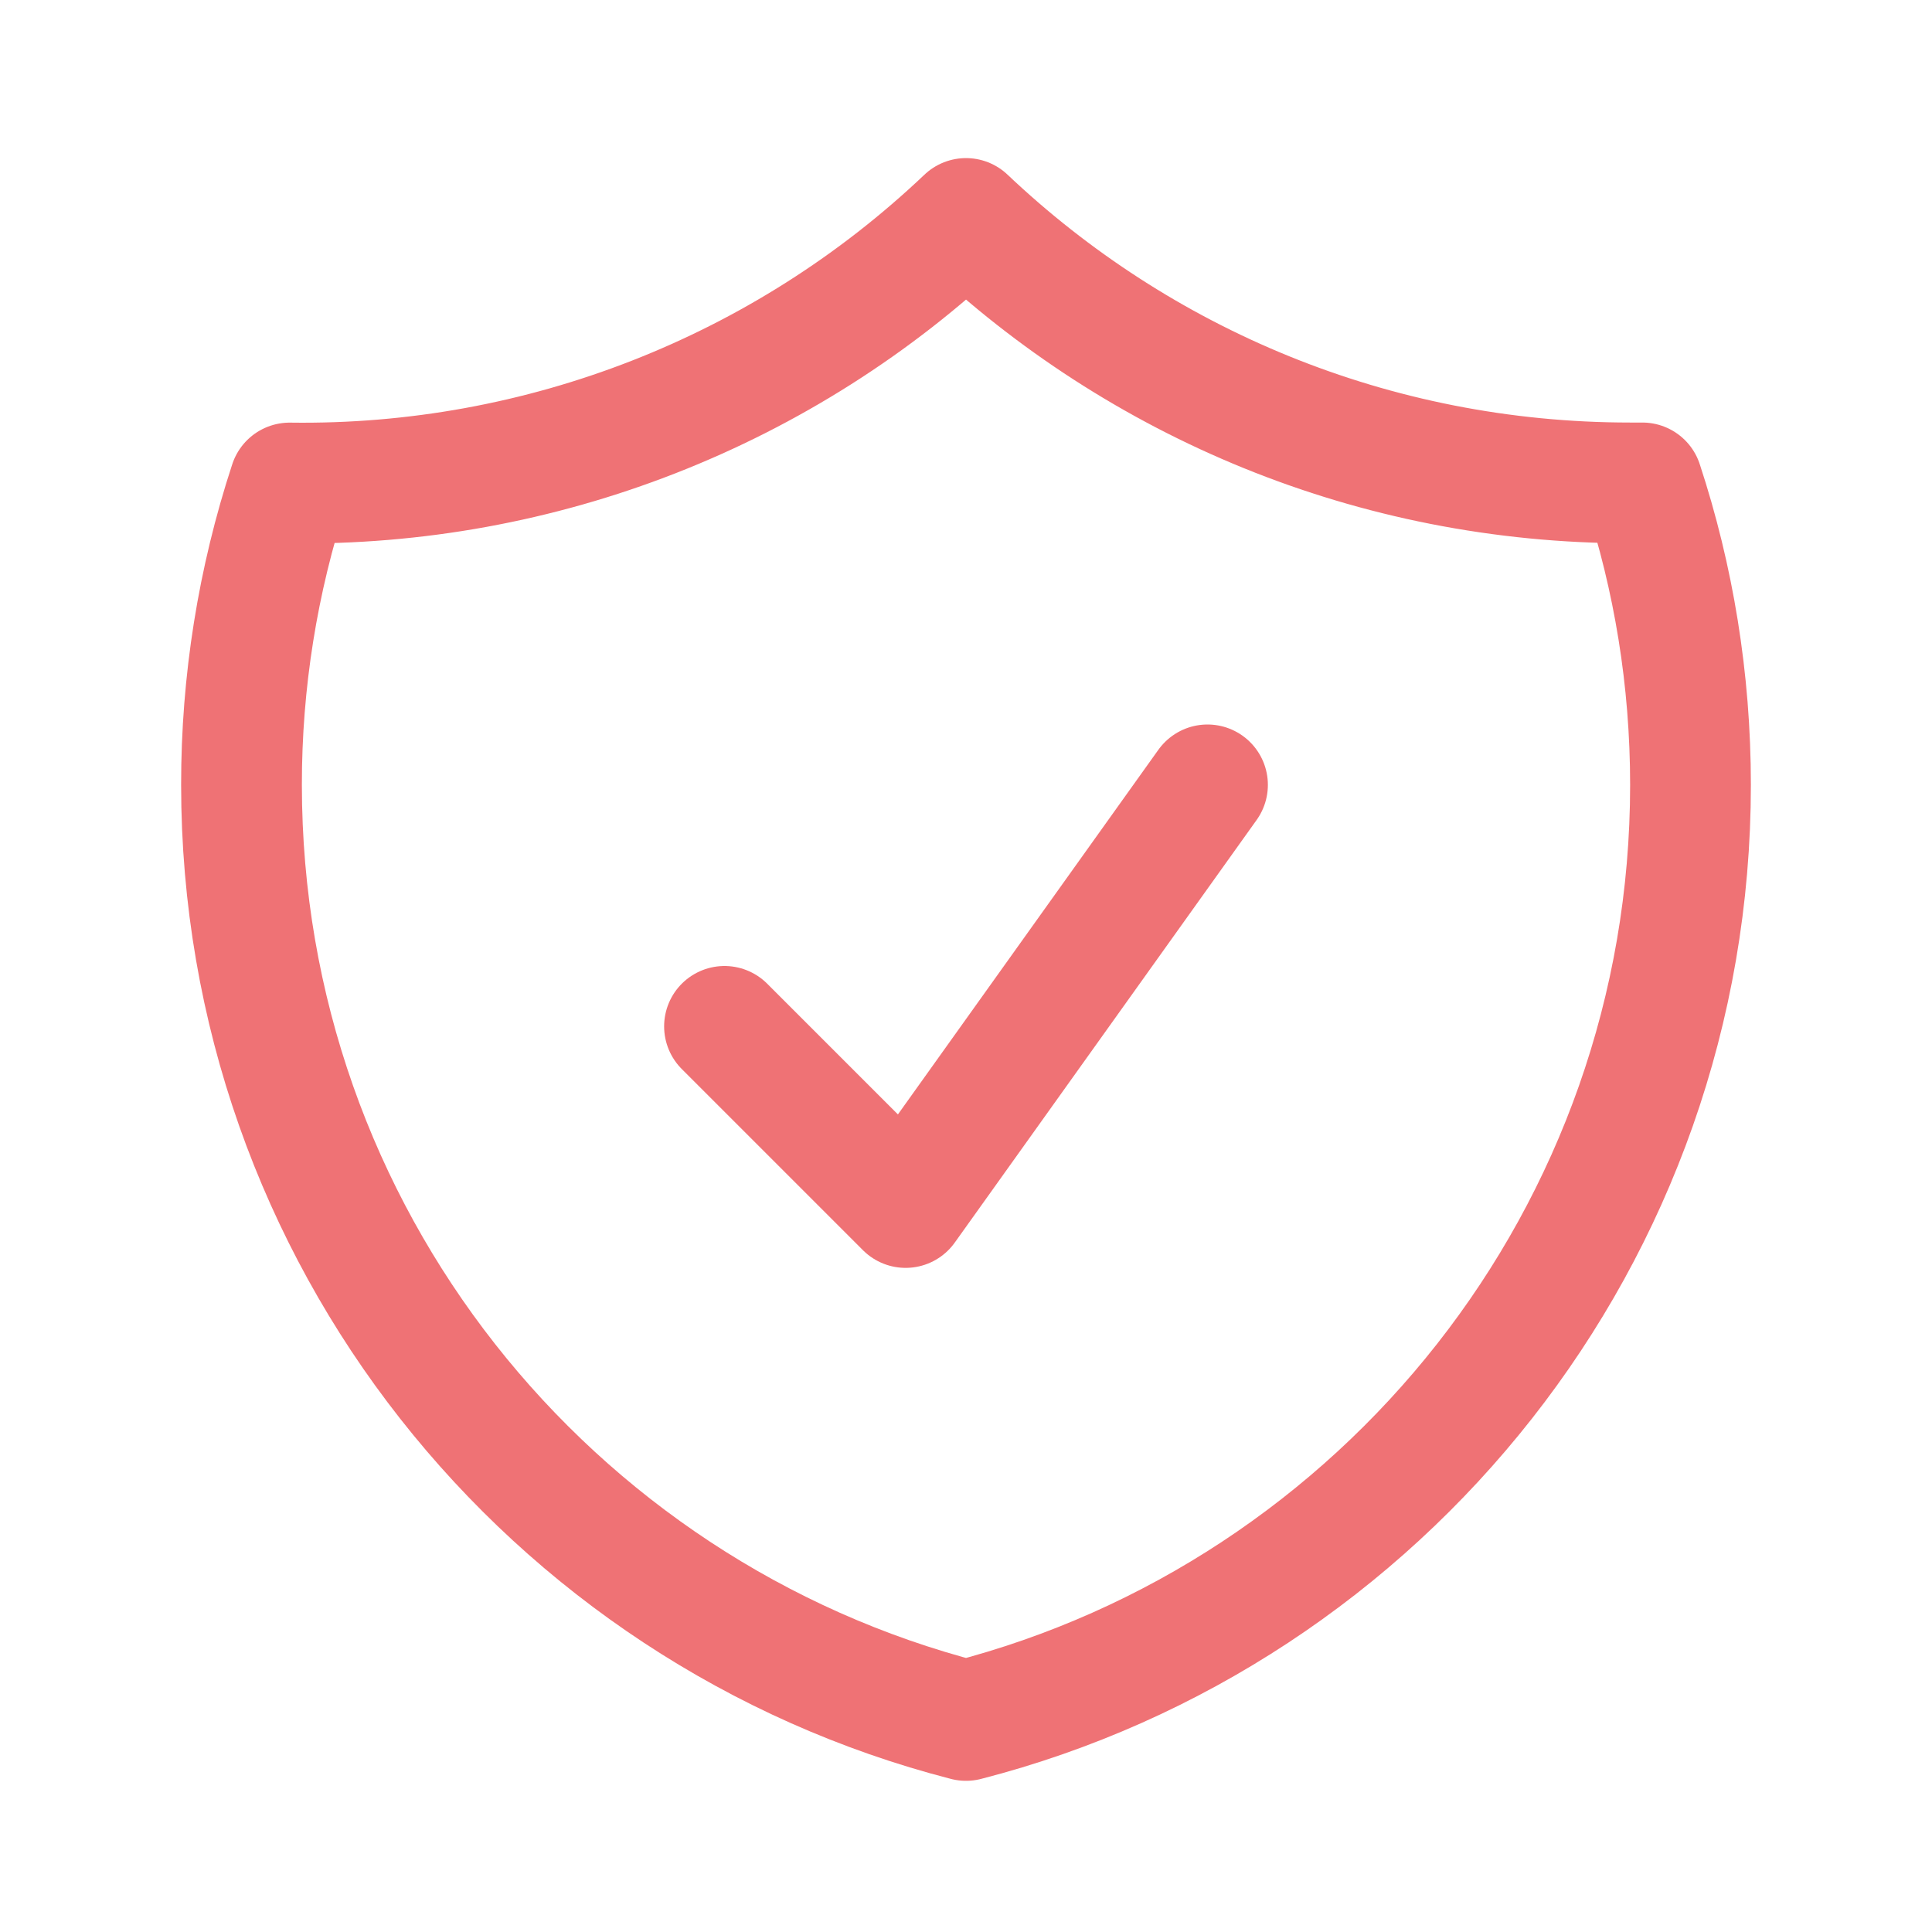
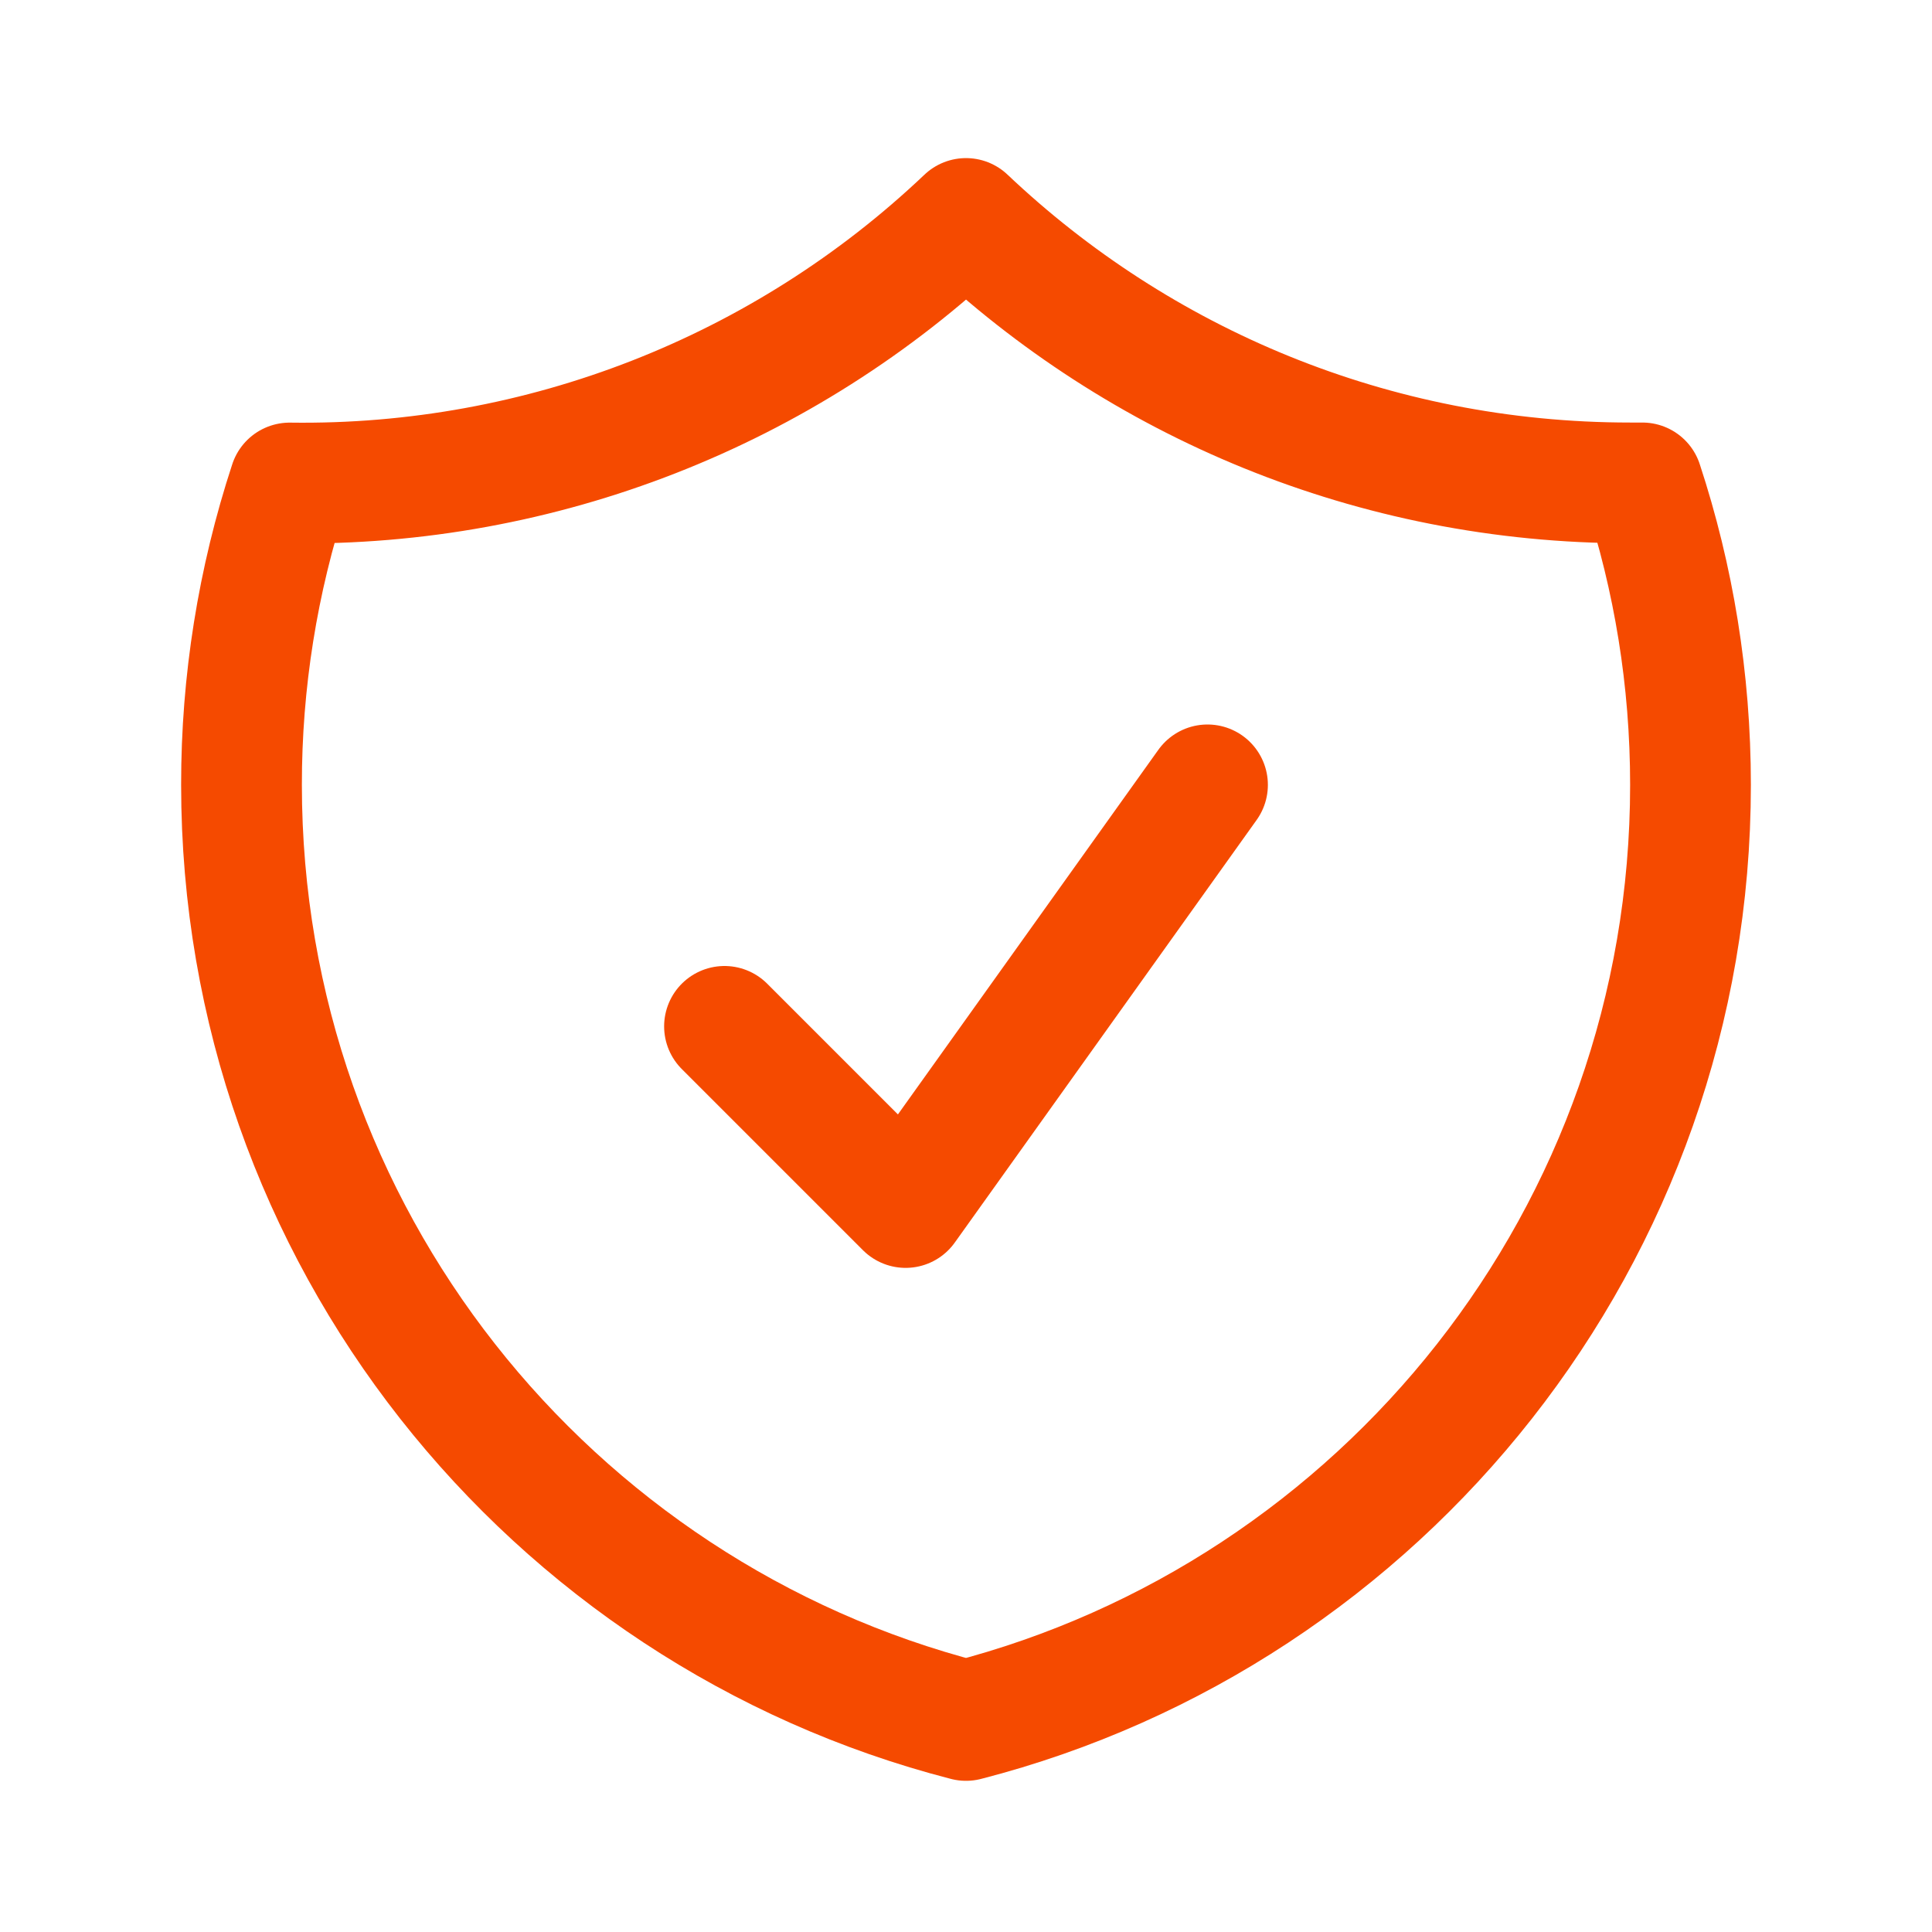
- <svg xmlns="http://www.w3.org/2000/svg" fill="none" viewBox="0 0 24 24" stroke-width="1.5" stroke="#EF7275" class="size-6">
+ <svg xmlns="http://www.w3.org/2000/svg" fill="none" viewBox="0 0 24 24" stroke-width="1.5" stroke="#f54a00" class="size-6">
  <path stroke-linecap="round" stroke-linejoin="round" d="M9 12.75 11.25 15 15 9.75m-3-7.036A11.959 11.959 0 0 1 3.598 6 11.99 11.99 0 0 0 3 9.749c0 5.592 3.824 10.29 9 11.623 5.176-1.332 9-6.03 9-11.622 0-1.31-.21-2.571-.598-3.751h-.152c-3.196 0-6.1-1.248-8.25-3.285Z" />
</svg>
